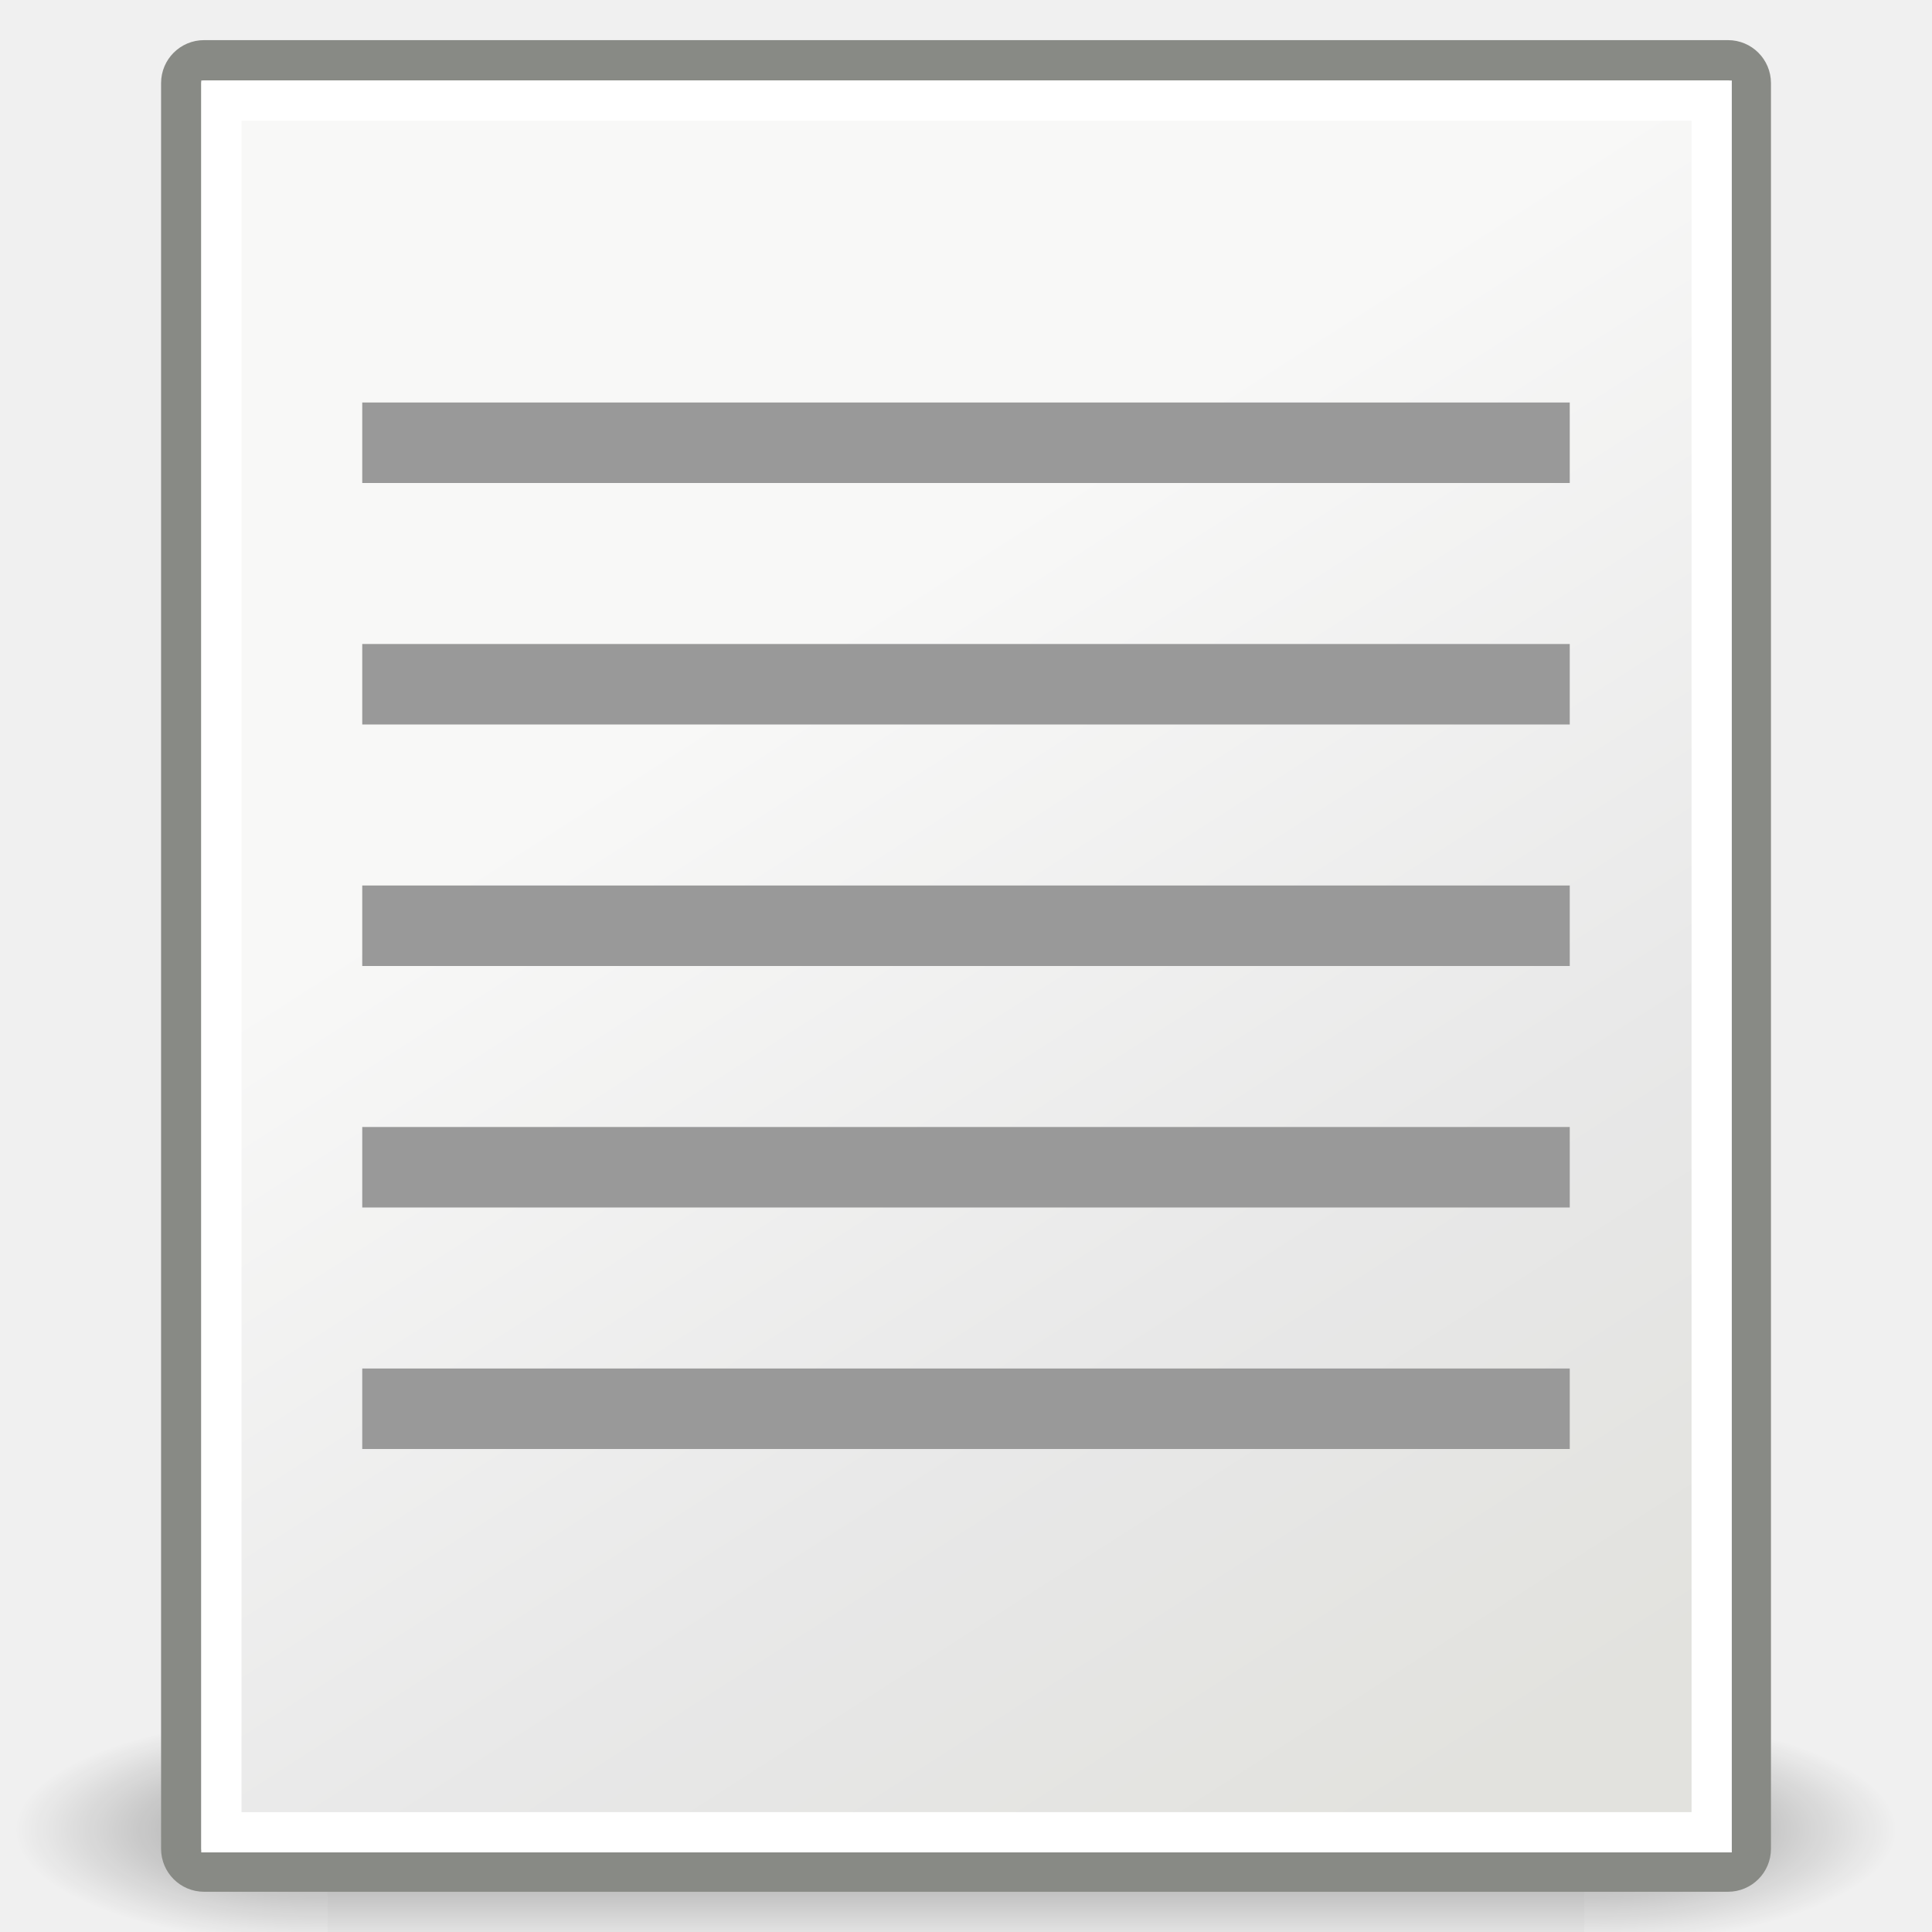
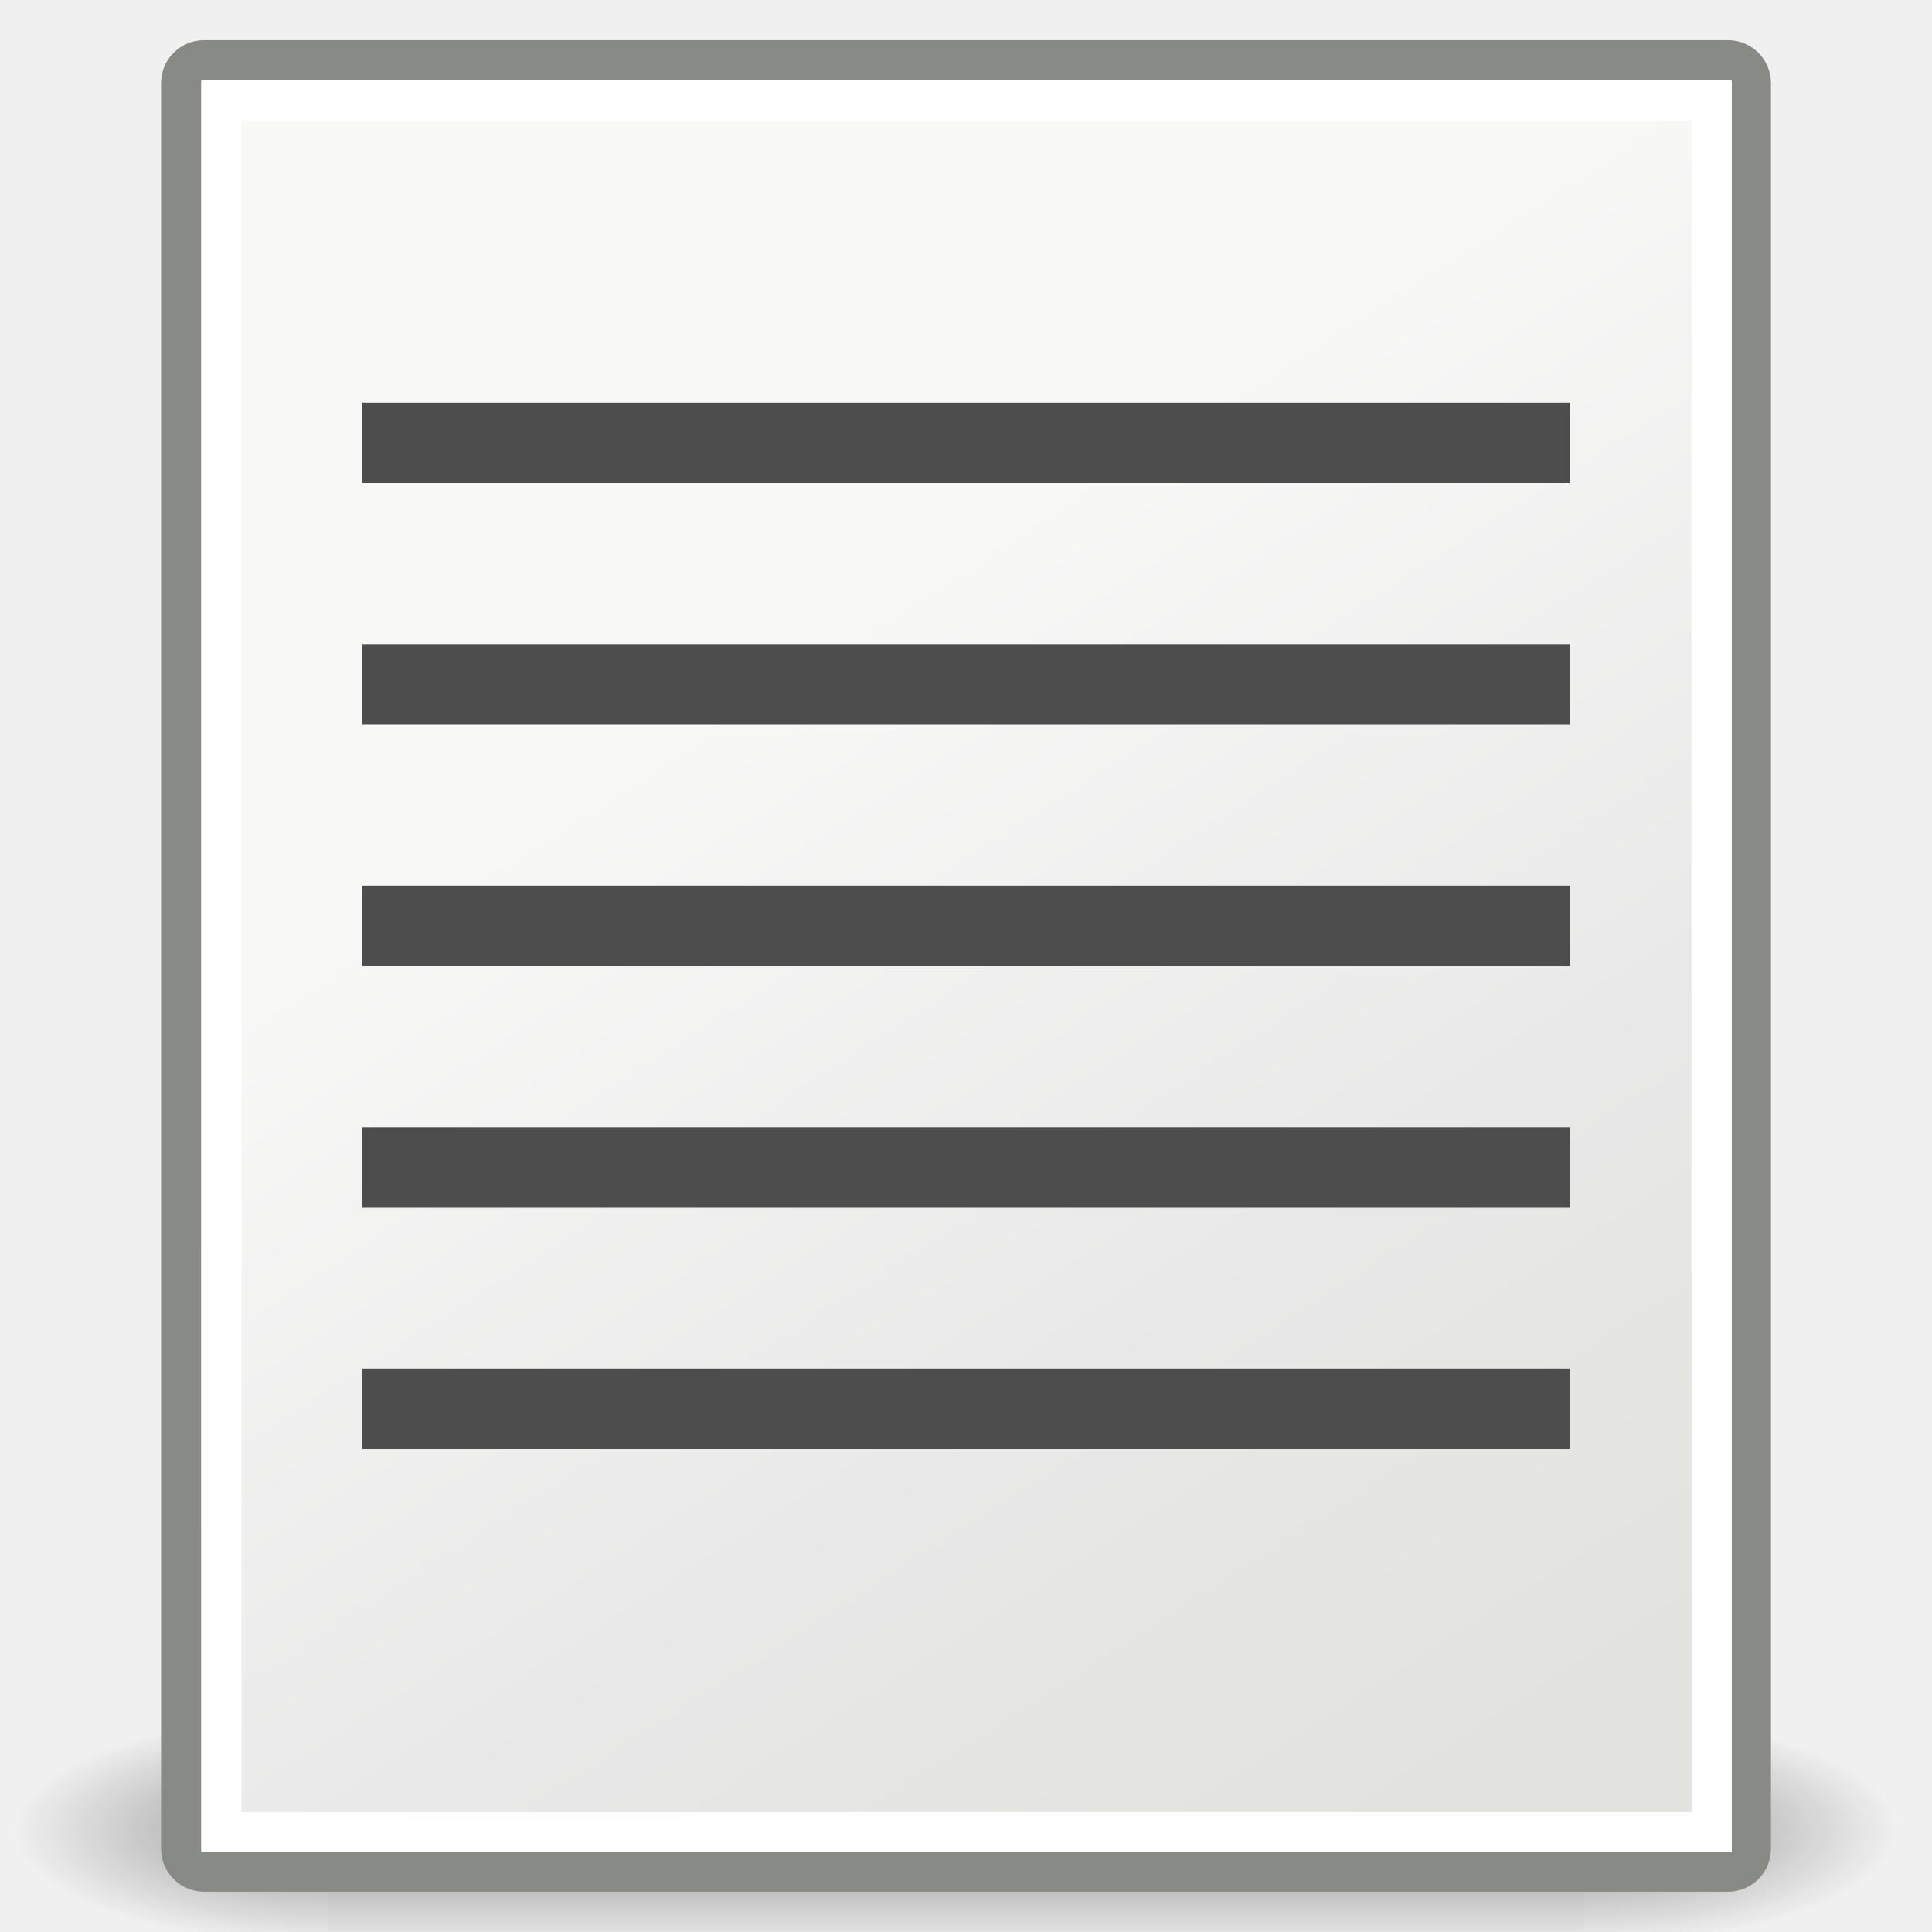
- <svg xmlns="http://www.w3.org/2000/svg" xmlns:xlink="http://www.w3.org/1999/xlink" width="48px" height="48px" id="svg4198">
+ <svg xmlns="http://www.w3.org/2000/svg" xmlns:xlink="http://www.w3.org/1999/xlink" width="48px" height="48px" id="svg4198" version="1.1">
  <defs id="defs4200">
    <radialGradient xlink:href="#linearGradient5060" id="radialGradient5031" gradientUnits="userSpaceOnUse" gradientTransform="matrix(-2.774389,0,0,1.969706,112.7623,-872.8854)" cx="605.714" cy="486.648" fx="605.714" fy="486.648" r="117.143" />
    <linearGradient id="linearGradient5060">
      <stop style="stop-color:black;stop-opacity:1;" offset="0" id="stop5062" />
      <stop style="stop-color:black;stop-opacity:0;" offset="1" id="stop5064" />
    </linearGradient>
    <radialGradient xlink:href="#linearGradient5060" id="radialGradient5029" gradientUnits="userSpaceOnUse" gradientTransform="matrix(2.774389,0,0,1.969706,-1891.633,-872.8854)" cx="605.714" cy="486.648" fx="605.714" fy="486.648" r="117.143" />
    <linearGradient id="linearGradient5048">
      <stop style="stop-color:black;stop-opacity:0;" offset="0" id="stop5050" />
      <stop id="stop5056" offset="0.5" style="stop-color:black;stop-opacity:1;" />
      <stop style="stop-color:black;stop-opacity:0;" offset="1" id="stop5052" />
    </linearGradient>
    <linearGradient xlink:href="#linearGradient5048" id="linearGradient5027" gradientUnits="userSpaceOnUse" gradientTransform="matrix(2.774389,0,0,1.969706,-1892.179,-872.8854)" x1="302.857" y1="366.648" x2="302.857" y2="609.505" />
    <linearGradient id="linearGradient3558">
      <stop style="stop-color:#000000;stop-opacity:1;" offset="0" id="stop3560" />
      <stop style="stop-color:#000000;stop-opacity:0;" offset="1" id="stop3562" />
    </linearGradient>
    <radialGradient xlink:href="#linearGradient3558" id="radialGradient3564" cx="22.571" cy="30.857" fx="22.571" fy="30.857" r="15.571" gradientTransform="matrix(1,0,0,0.651376,4.638648e-15,10.75754)" gradientUnits="userSpaceOnUse" />
    <linearGradient id="linearGradient15218">
      <stop style="stop-color:#f8f8f7;stop-opacity:1;" offset="0" id="stop15220" />
      <stop id="stop2269" offset="0.599" style="stop-color:#e8e8e8;stop-opacity:1;" />
      <stop style="stop-color:#e2e2de;stop-opacity:1;" offset="1" id="stop15222" />
    </linearGradient>
    <linearGradient xlink:href="#linearGradient15218" id="linearGradient15224" x1="22.308" y1="18.992" x2="35.785" y2="39.498" gradientUnits="userSpaceOnUse" gradientTransform="matrix(1.060837,0,0,0.987595,4.641161,4.108291)" />
    <linearGradient id="linearGradient2259">
      <stop style="stop-color:#ffffff;stop-opacity:1;" offset="0" id="stop2261" />
      <stop style="stop-color:#ffffff;stop-opacity:0;" offset="1" id="stop2263" />
    </linearGradient>
    <linearGradient xlink:href="#linearGradient2259" id="linearGradient2265" x1="26.076" y1="26.697" x2="30.811" y2="42.007" gradientUnits="userSpaceOnUse" gradientTransform="matrix(0.993566,0,0,1,6.219859,4.033411)" />
    <linearGradient id="linearGradient2216">
      <stop style="stop-color:#000000;stop-opacity:1;" offset="0" id="stop2218" />
      <stop style="stop-color:#000000;stop-opacity:0;" offset="1" id="stop2220" />
    </linearGradient>
    <linearGradient xlink:href="#linearGradient2216" id="linearGradient2222" x1="36.812" y1="39.156" x2="39.062" y2="42.062" gradientUnits="userSpaceOnUse" gradientTransform="translate(6.161836,4.033411)" />
    <linearGradient id="linearGradient2224">
      <stop style="stop-color:#7c7c7c;stop-opacity:1;" offset="0" id="stop2226" />
      <stop style="stop-color:#b8b8b8;stop-opacity:1;" offset="1" id="stop2228" />
    </linearGradient>
    <linearGradient xlink:href="#linearGradient15218" id="linearGradient2240" gradientUnits="userSpaceOnUse" gradientTransform="matrix(1.342704,0,0,1.235378,-8.219611,-6.577189)" x1="20.794" y1="18.379" x2="35.596" y2="39.6" />
  </defs>
  <g id="layer1">
    <g style="display:inline" id="g5022" transform="matrix(2.330573e-2,0,0,1.227058e-2,44.47891,44.41691)">
      <rect y="-150.697" x="-1559.252" height="478.357" width="1339.633" id="rect4173" style="opacity:0.402;color:black;fill:url(#linearGradient5027);fill-opacity:1;fill-rule:nonzero;stroke:none;stroke-width:1;stroke-linecap:round;stroke-linejoin:miter;marker:none;marker-start:none;marker-mid:none;marker-end:none;stroke-miterlimit:4;stroke-dasharray:none;stroke-dashoffset:0;stroke-opacity:1;visibility:visible;display:inline;overflow:visible" />
      <path id="path5058" d="M -219.619,-150.68 C -219.619,-150.68 -219.619,327.65 -219.619,327.65 C -76.745,328.551 125.781,220.481 125.781,88.454 C 125.781,-43.572 -33.655,-150.68 -219.619,-150.68 z " style="opacity:0.402;color:black;fill:url(#radialGradient5029);fill-opacity:1;fill-rule:nonzero;stroke:none;stroke-width:1;stroke-linecap:round;stroke-linejoin:miter;marker:none;marker-start:none;marker-mid:none;marker-end:none;stroke-miterlimit:4;stroke-dasharray:none;stroke-dashoffset:0;stroke-opacity:1;visibility:visible;display:inline;overflow:visible" />
      <path style="opacity:0.402;color:black;fill:url(#radialGradient5031);fill-opacity:1;fill-rule:nonzero;stroke:none;stroke-width:1;stroke-linecap:round;stroke-linejoin:miter;marker:none;marker-start:none;marker-mid:none;marker-end:none;stroke-miterlimit:4;stroke-dasharray:none;stroke-dashoffset:0;stroke-opacity:1;visibility:visible;display:inline;overflow:visible" d="M -1559.252,-150.68 C -1559.252,-150.68 -1559.252,327.65 -1559.252,327.65 C -1702.127,328.551 -1904.652,220.481 -1904.652,88.454 C -1904.652,-43.572 -1745.216,-150.68 -1559.252,-150.68 z " id="path5018" />
    </g>
    <rect style="opacity:1;fill:url(#linearGradient2240);fill-opacity:1;fill-rule:evenodd;stroke:#888a85;stroke-width:1;stroke-linecap:butt;stroke-linejoin:miter;stroke-miterlimit:4;stroke-dasharray:none;stroke-dashoffset:0;stroke-opacity:1" id="rect4238" width="38.997" height="45.003" x="4.502" y="1.497" rx="0.567" ry="0.567" />
-     <rect style="opacity:1;color:#000000;fill:#999999;fill-opacity:1;fill-rule:evenodd;stroke:none;stroke-width:1;stroke-linecap:butt;stroke-linejoin:miter;marker:none;marker-start:none;marker-mid:none;marker-end:none;stroke-miterlimit:4;stroke-dasharray:none;stroke-dashoffset:0;stroke-opacity:1;visibility:visible;display:inline;overflow:visible" id="rect4248" width="30" height="2" x="-39" y="10" transform="scale(-1,1)" />
-     <rect y="16" x="-39" height="2" width="30" id="rect4250" style="opacity:1;color:#000000;fill:#999999;fill-opacity:1;fill-rule:evenodd;stroke:none;stroke-width:1;stroke-linecap:butt;stroke-linejoin:miter;marker:none;marker-start:none;marker-mid:none;marker-end:none;stroke-miterlimit:4;stroke-dasharray:none;stroke-dashoffset:0;stroke-opacity:1;visibility:visible;display:inline;overflow:visible" transform="scale(-1,1)" />
-     <rect style="opacity:1;color:#000000;fill:#999999;fill-opacity:1;fill-rule:evenodd;stroke:none;stroke-width:1;stroke-linecap:butt;stroke-linejoin:miter;marker:none;marker-start:none;marker-mid:none;marker-end:none;stroke-miterlimit:4;stroke-dasharray:none;stroke-dashoffset:0;stroke-opacity:1;visibility:visible;display:inline;overflow:visible" id="rect4252" width="30" height="2" x="-39" y="22" transform="scale(-1,1)" />
-     <rect y="28" x="-39" height="2" width="30" id="rect4254" style="opacity:1;color:#000000;fill:#999999;fill-opacity:1;fill-rule:evenodd;stroke:none;stroke-width:1;stroke-linecap:butt;stroke-linejoin:miter;marker:none;marker-start:none;marker-mid:none;marker-end:none;stroke-miterlimit:4;stroke-dasharray:none;stroke-dashoffset:0;stroke-opacity:1;visibility:visible;display:inline;overflow:visible" transform="scale(-1,1)" />
-     <rect style="opacity:1;color:#000000;fill:#999999;fill-opacity:1;fill-rule:evenodd;stroke:none;stroke-width:1;stroke-linecap:butt;stroke-linejoin:miter;marker:none;marker-start:none;marker-mid:none;marker-end:none;stroke-miterlimit:4;stroke-dasharray:none;stroke-dashoffset:0;stroke-opacity:1;visibility:visible;display:inline;overflow:visible" id="rect4256" width="30" height="2" x="-39" y="34" transform="scale(-1,1)" />
+     <rect style="opacity:1;color:#000000;fill:#4d4d4d;fill-opacity:1;fill-rule:evenodd;stroke:none;stroke-width:1;stroke-linecap:butt;stroke-linejoin:miter;marker:none;marker-start:none;marker-mid:none;marker-end:none;stroke-miterlimit:4;stroke-dasharray:none;stroke-dashoffset:0;stroke-opacity:1;visibility:visible;display:inline;overflow:visible" id="rect4248" width="30" height="2" x="-39" y="10" transform="scale(-1,1)" />
+     <rect y="16" x="-39" height="2" width="30" id="rect4250" style="opacity:1;color:#000000;fill:#4d4d4d;fill-opacity:1;fill-rule:evenodd;stroke:none;stroke-width:1;stroke-linecap:butt;stroke-linejoin:miter;marker:none;marker-start:none;marker-mid:none;marker-end:none;stroke-miterlimit:4;stroke-dasharray:none;stroke-dashoffset:0;stroke-opacity:1;visibility:visible;display:inline;overflow:visible" transform="scale(-1,1)" />
+     <rect style="opacity:1;color:#000000;fill:#4d4d4d;fill-opacity:1;fill-rule:evenodd;stroke:none;stroke-width:1;stroke-linecap:butt;stroke-linejoin:miter;marker:none;marker-start:none;marker-mid:none;marker-end:none;stroke-miterlimit:4;stroke-dasharray:none;stroke-dashoffset:0;stroke-opacity:1;visibility:visible;display:inline;overflow:visible" id="rect4252" width="30" height="2" x="-39" y="22" transform="scale(-1,1)" />
+     <rect y="28" x="-39" height="2" width="30" id="rect4254" style="opacity:1;color:#000000;fill:#4d4d4d;fill-opacity:1;fill-rule:evenodd;stroke:none;stroke-width:1;stroke-linecap:butt;stroke-linejoin:miter;marker:none;marker-start:none;marker-mid:none;marker-end:none;stroke-miterlimit:4;stroke-dasharray:none;stroke-dashoffset:0;stroke-opacity:1;visibility:visible;display:inline;overflow:visible" transform="scale(-1,1)" />
+     <rect style="opacity:1;color:#000000;fill:#4d4d4d;fill-opacity:1;fill-rule:evenodd;stroke:none;stroke-width:1;stroke-linecap:butt;stroke-linejoin:miter;marker:none;marker-start:none;marker-mid:none;marker-end:none;stroke-miterlimit:4;stroke-dasharray:none;stroke-dashoffset:0;stroke-opacity:1;visibility:visible;display:inline;overflow:visible" id="rect4256" width="30" height="2" x="-39" y="34" transform="scale(-1,1)" />
    <rect style="opacity:1;fill:none;fill-opacity:1;fill-rule:evenodd;stroke:#ffffff;stroke-width:1;stroke-linecap:butt;stroke-linejoin:miter;stroke-miterlimit:4;stroke-dasharray:none;stroke-dashoffset:0;stroke-opacity:1" id="rect2245" width="37.026" height="43.022" x="5.5" y="2.5" rx="0" ry="0" />
  </g>
</svg>
